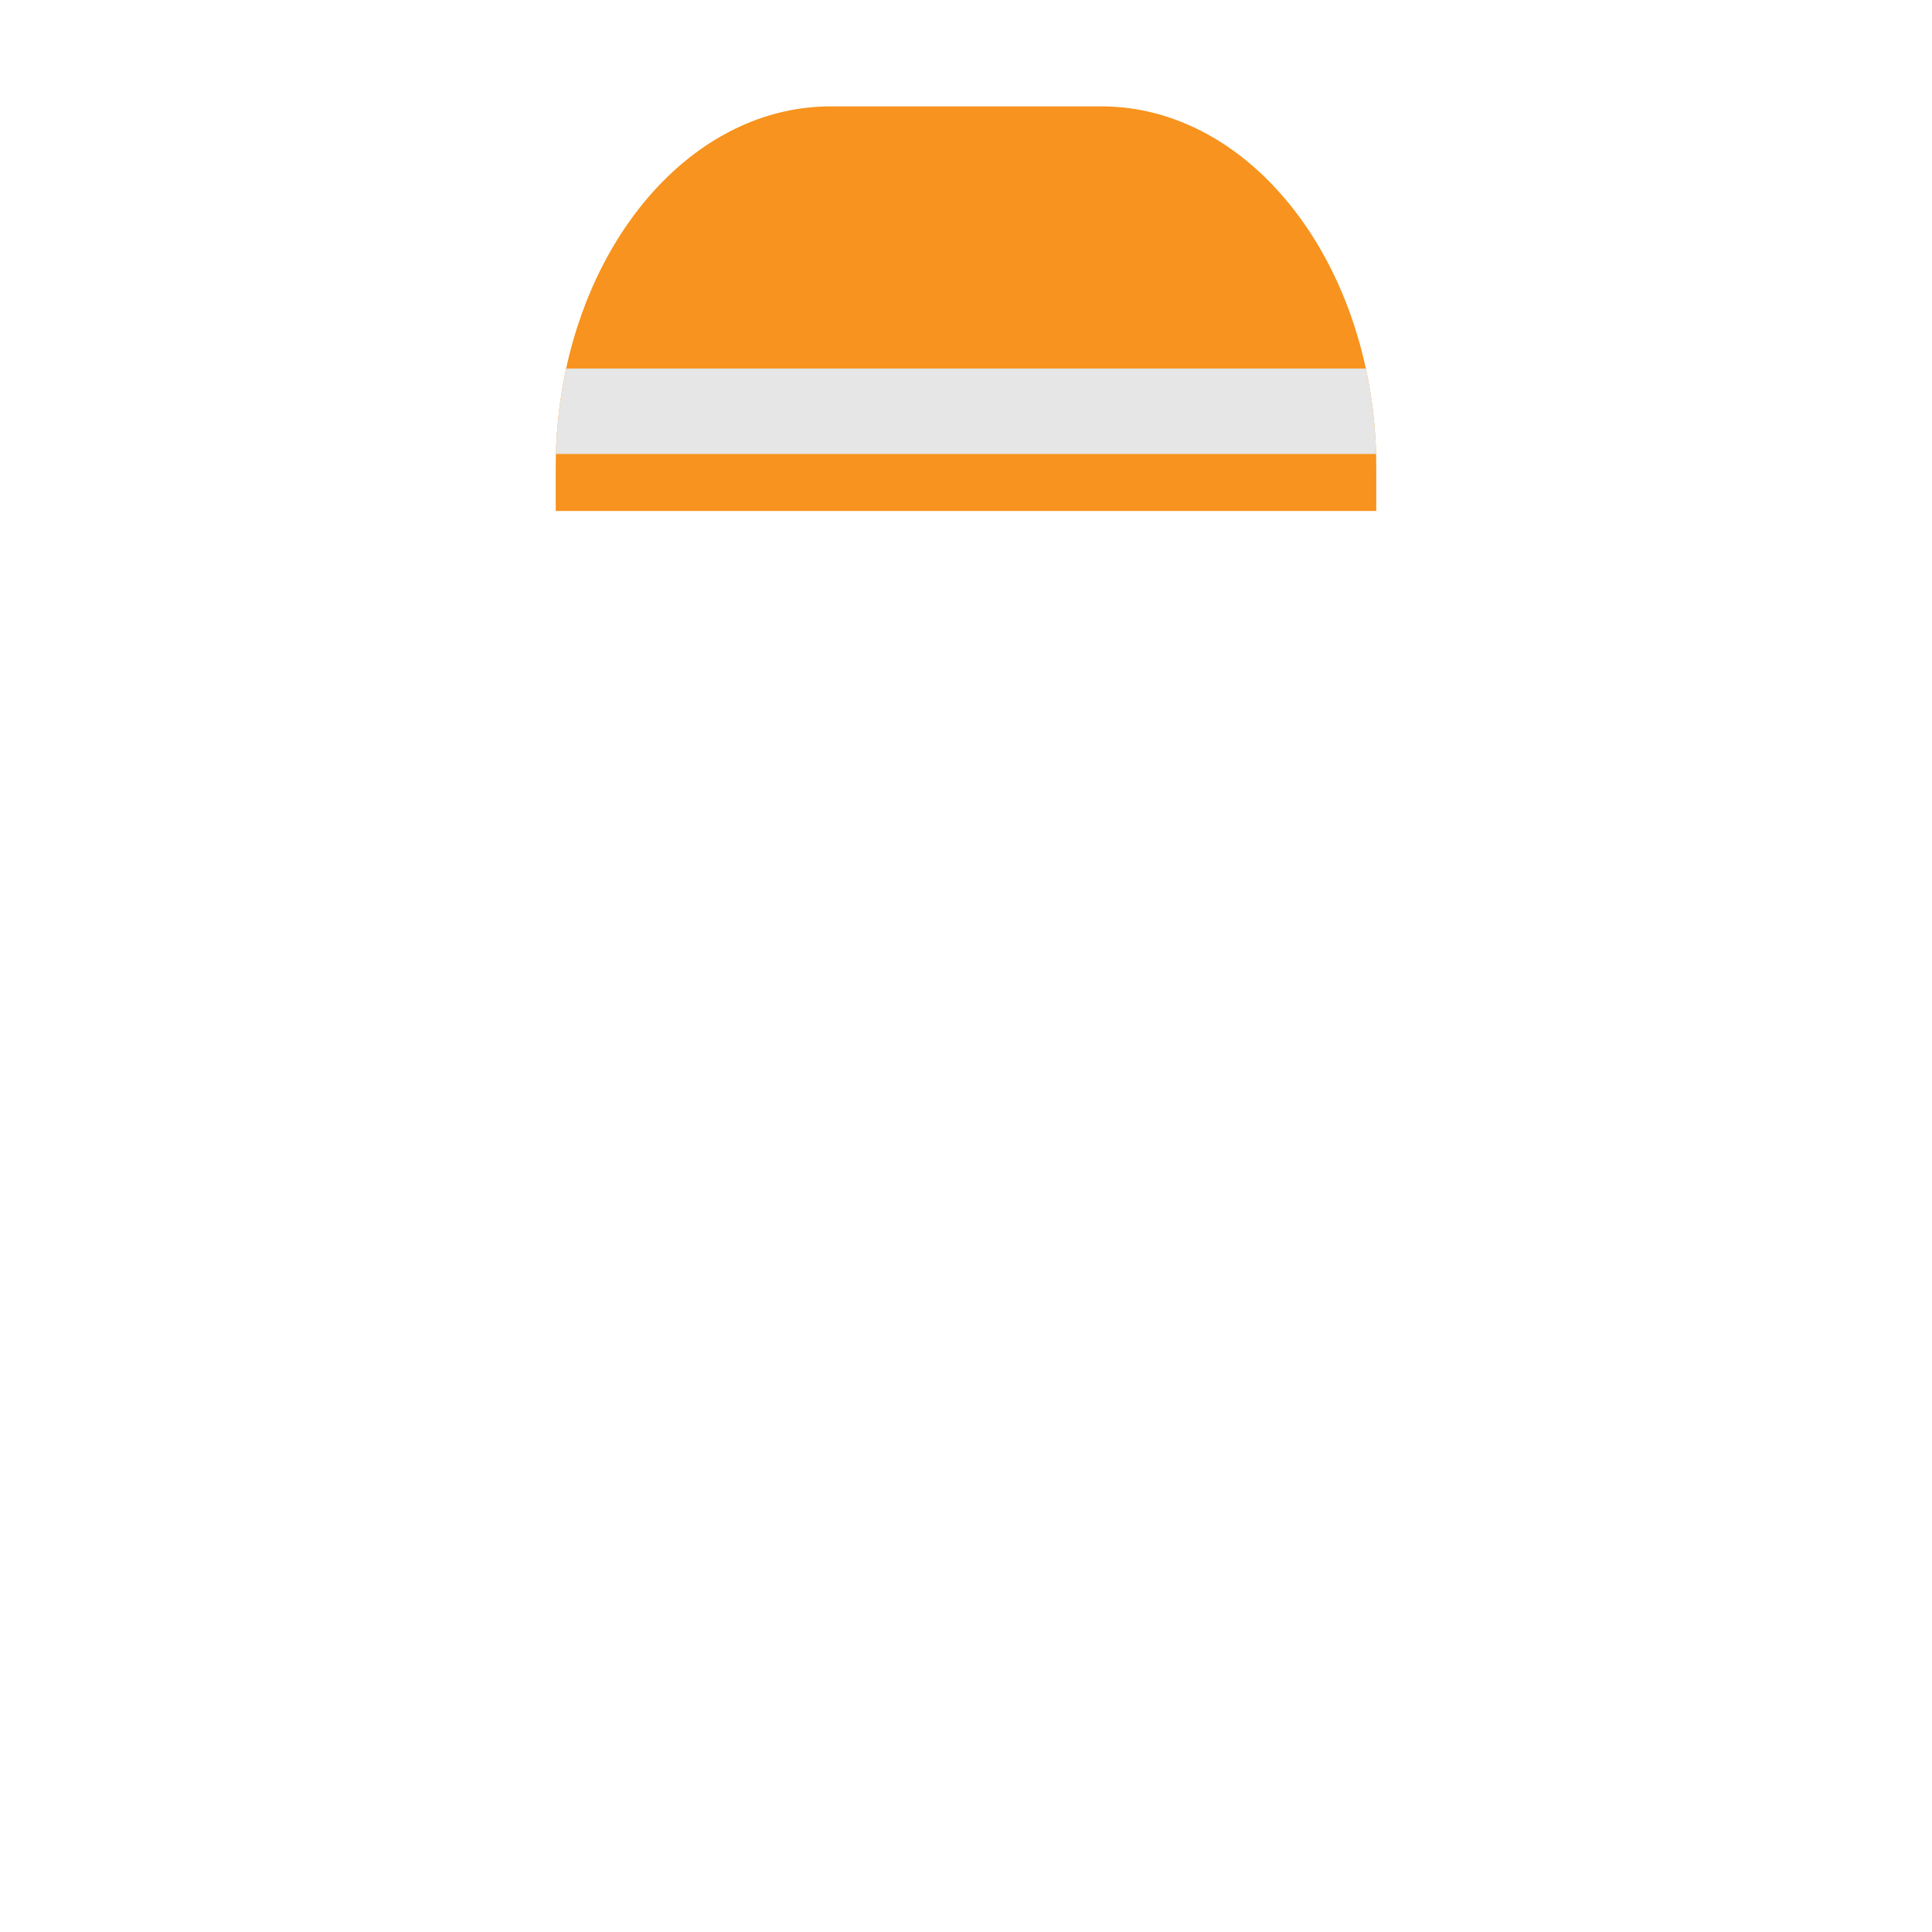
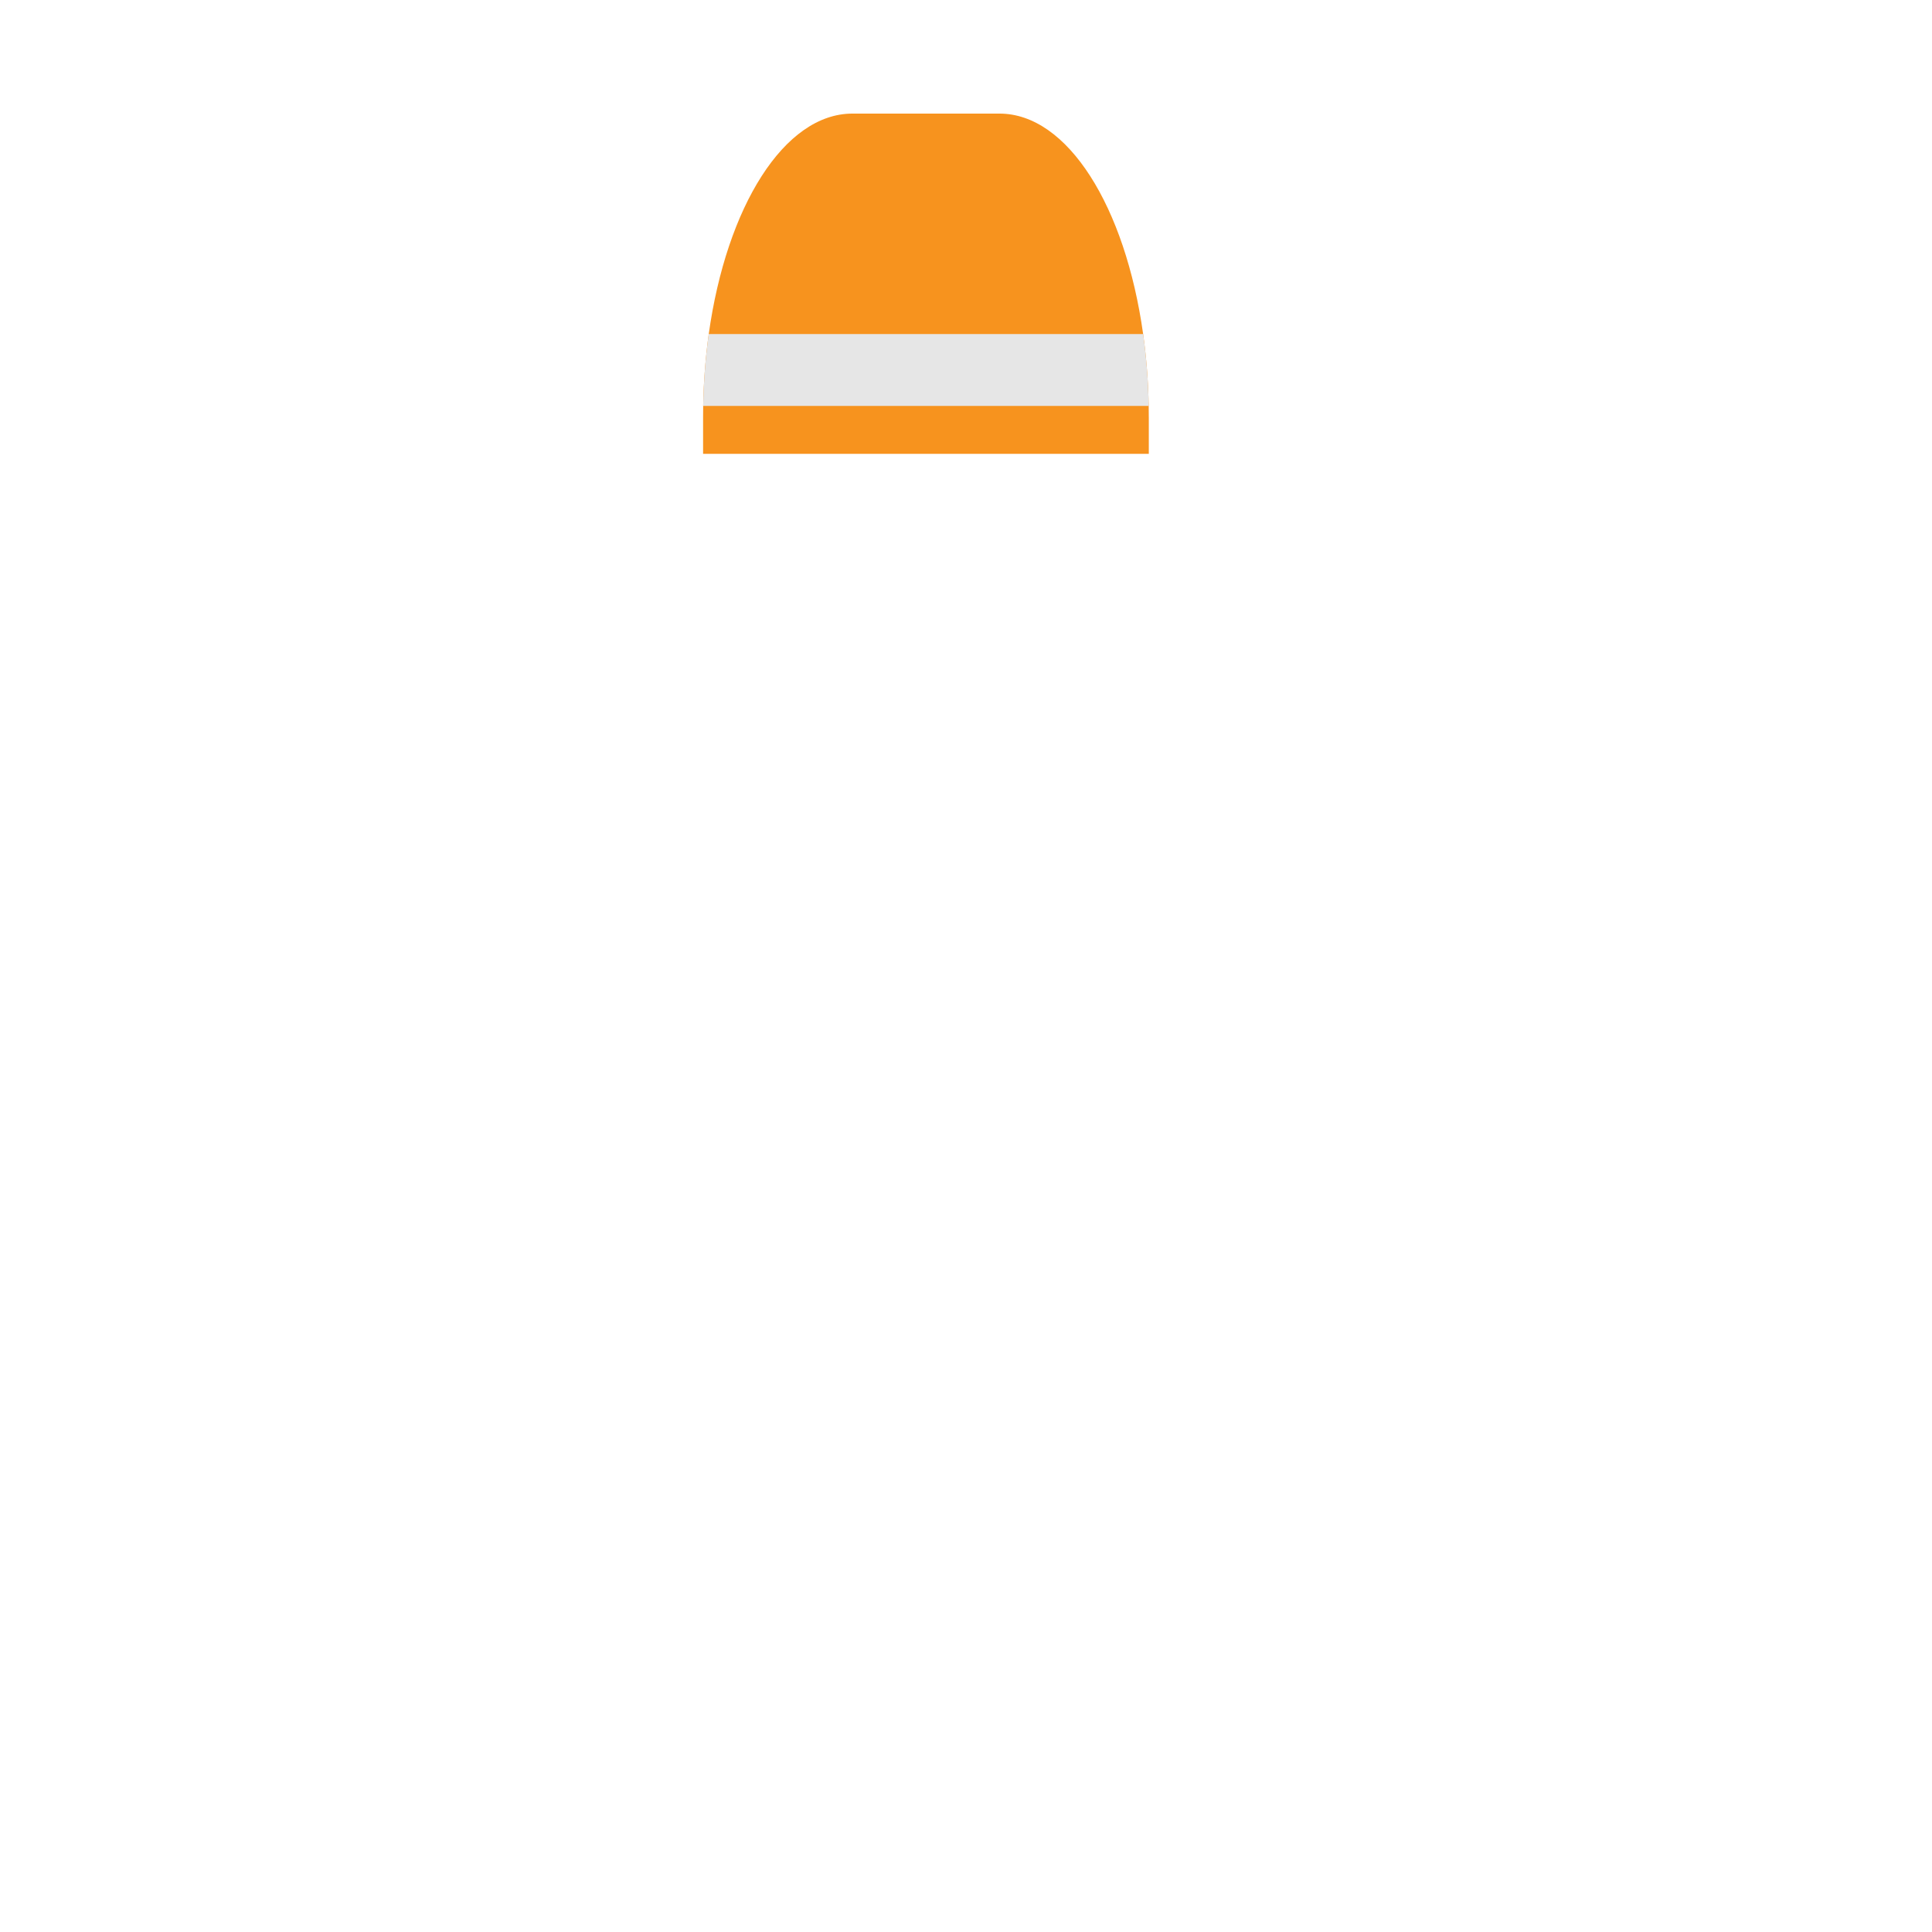
<svg xmlns="http://www.w3.org/2000/svg" id="a" data-name="Layer 2" viewBox="0 0 1080 1080">
-   <path d="m769.35,261.22v24.41h-458.7v-24.41c0-2.49.03-4.97.1-7.44.46-16.51,2.43-32.51,5.73-47.78,18.3-84.58,77.59-146.53,147.89-146.53h151.27c70.3,0,129.58,61.95,147.88,146.53,3.3,15.26,5.27,31.26,5.73,47.78.07,2.47.1,4.95.1,7.44Z" fill="#f7931e" />
-   <path d="m769.25,253.78h-458.5c.46-16.51,2.43-32.51,5.73-47.78h447.04c3.3,15.26,5.27,31.26,5.73,47.78Z" fill="#e6e6e6" />
+   <path d="m642.19,233.18v20.53h-249.16v-20.53c0-2.1.02-4.18.05-6.26.25-13.89,1.32-27.34,3.11-40.18,9.94-71.14,42.15-123.24,80.33-123.24h82.17c38.19,0,70.39,52.11,80.33,123.24,1.79,12.84,2.86,26.3,3.11,40.18.04,2.08.05,4.16.05,6.26Z" fill="#f7931e" />
+   <path d="m642.14,226.92h-249.05c.25-13.89,1.32-27.34,3.11-40.18h242.82c1.79,12.84,2.86,26.3,3.11,40.18Z" fill="#e6e6e6" />
</svg>
